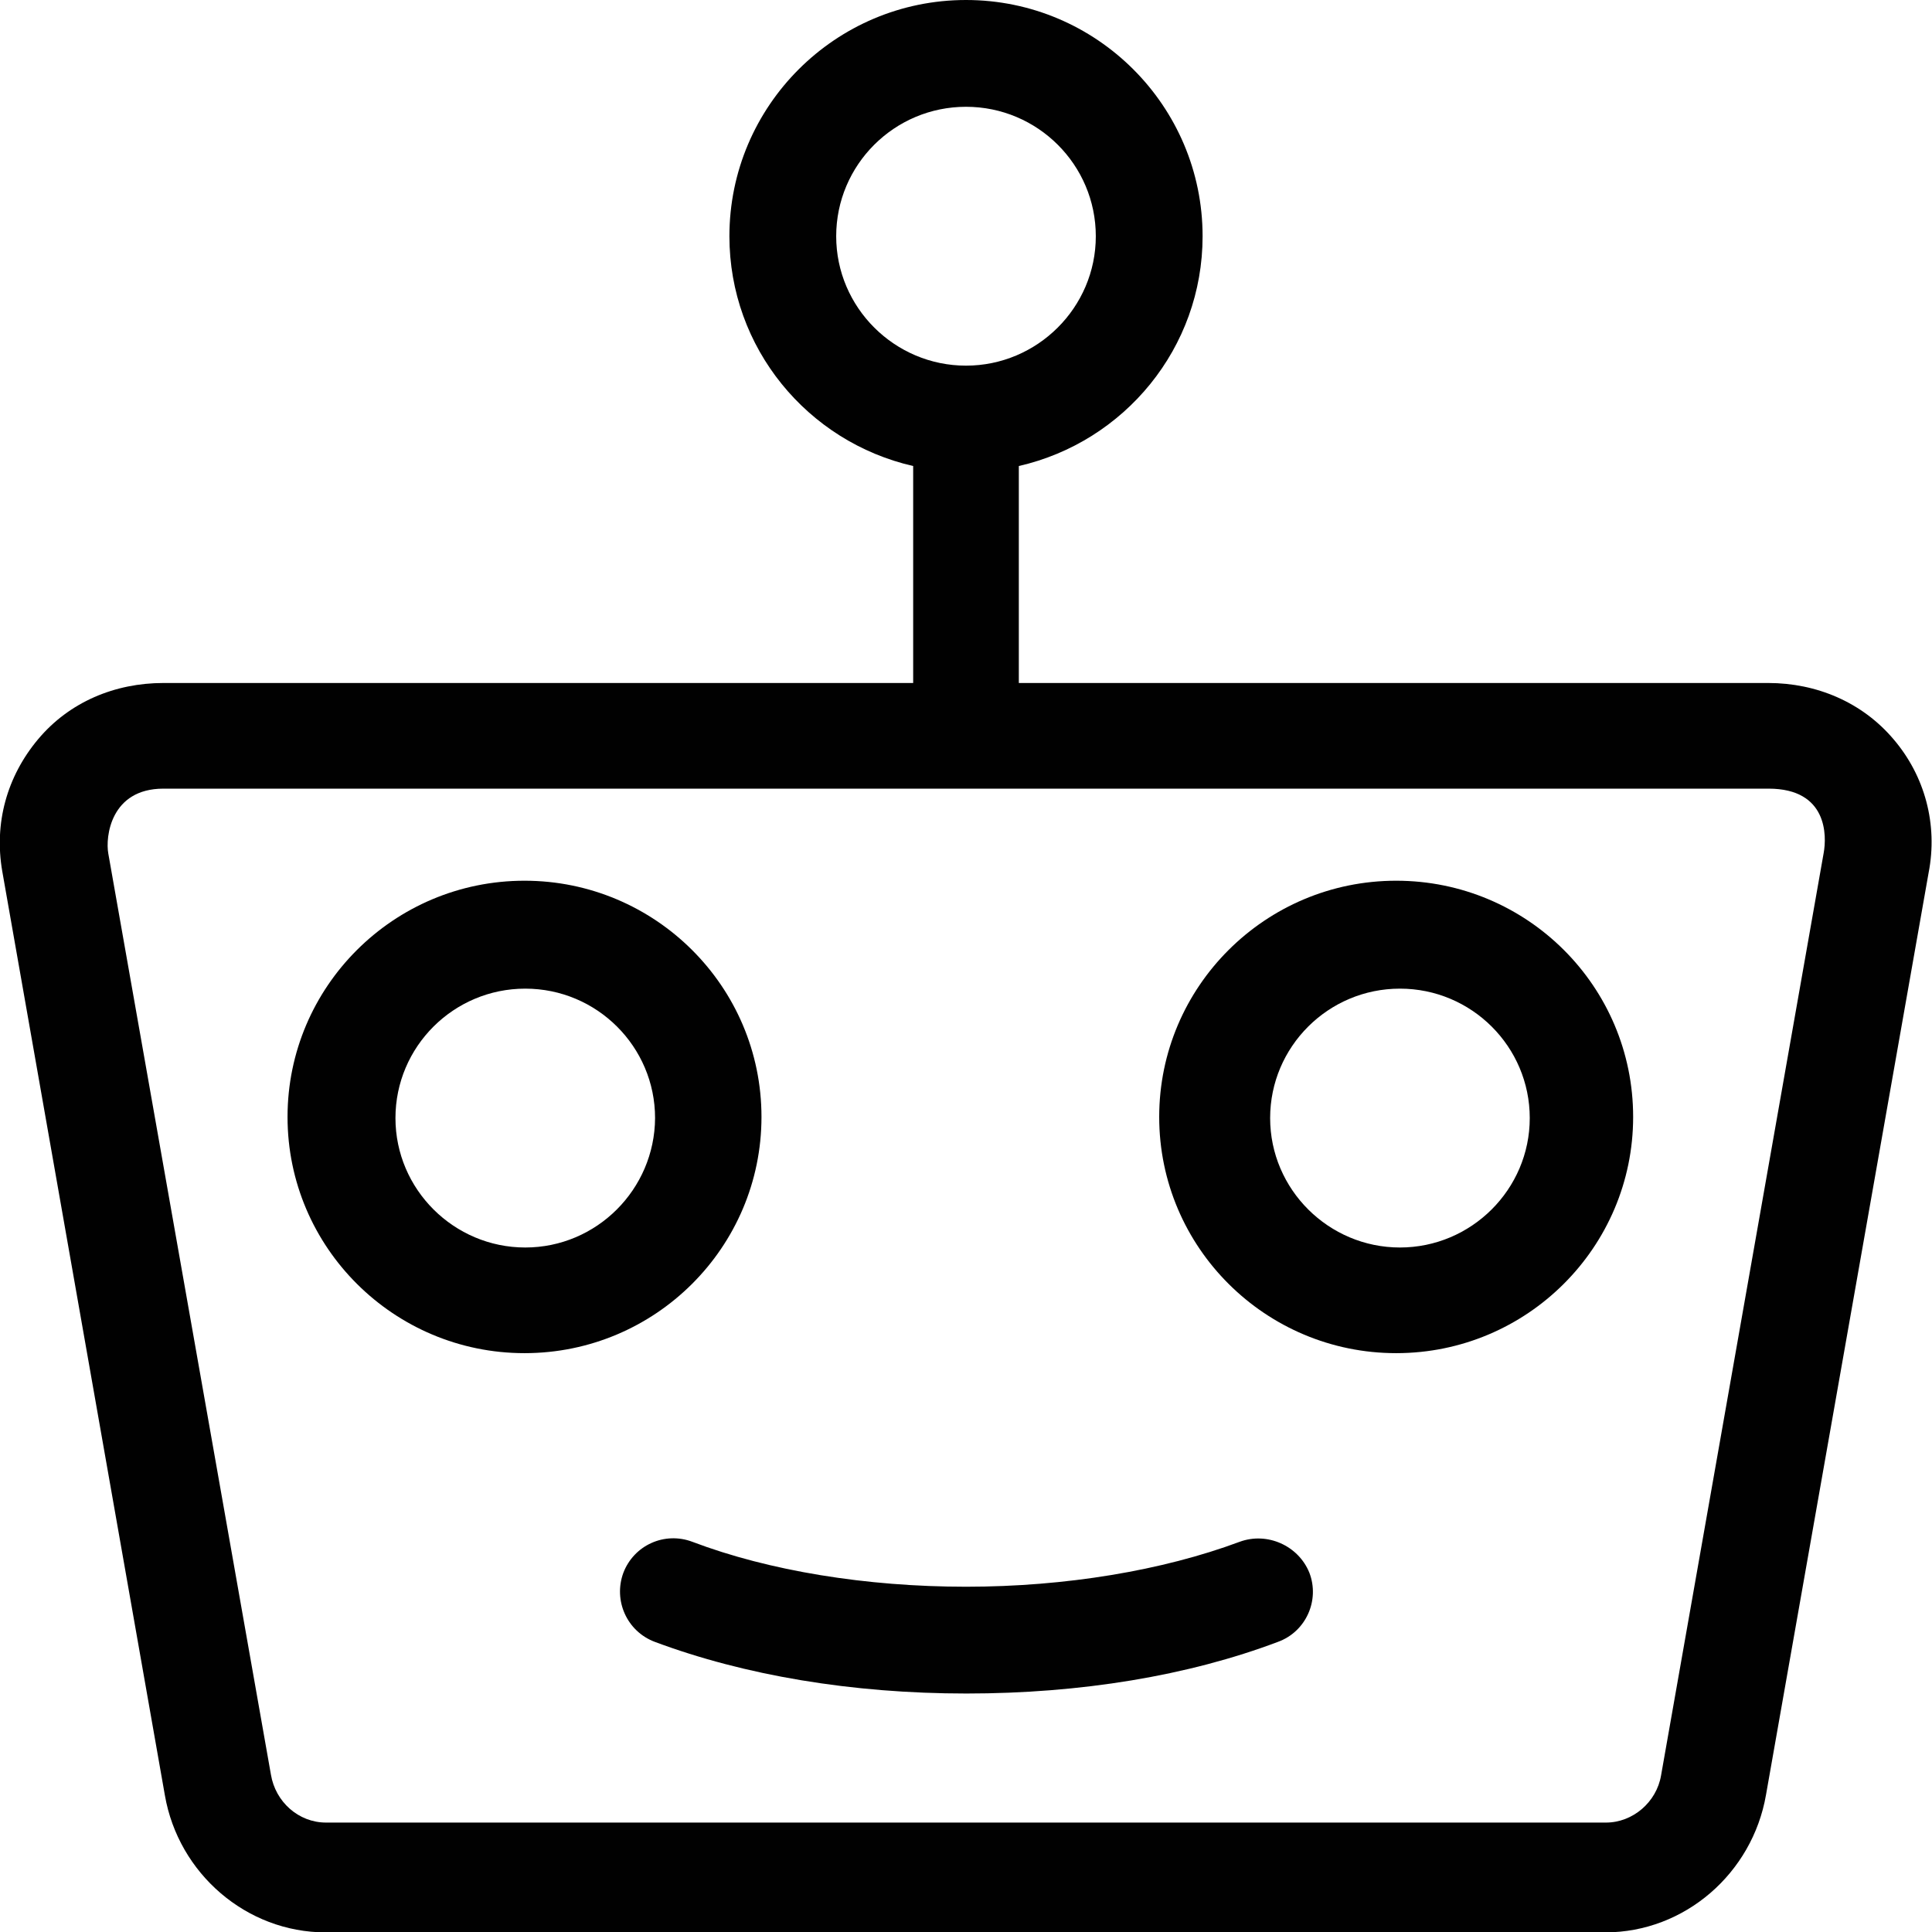
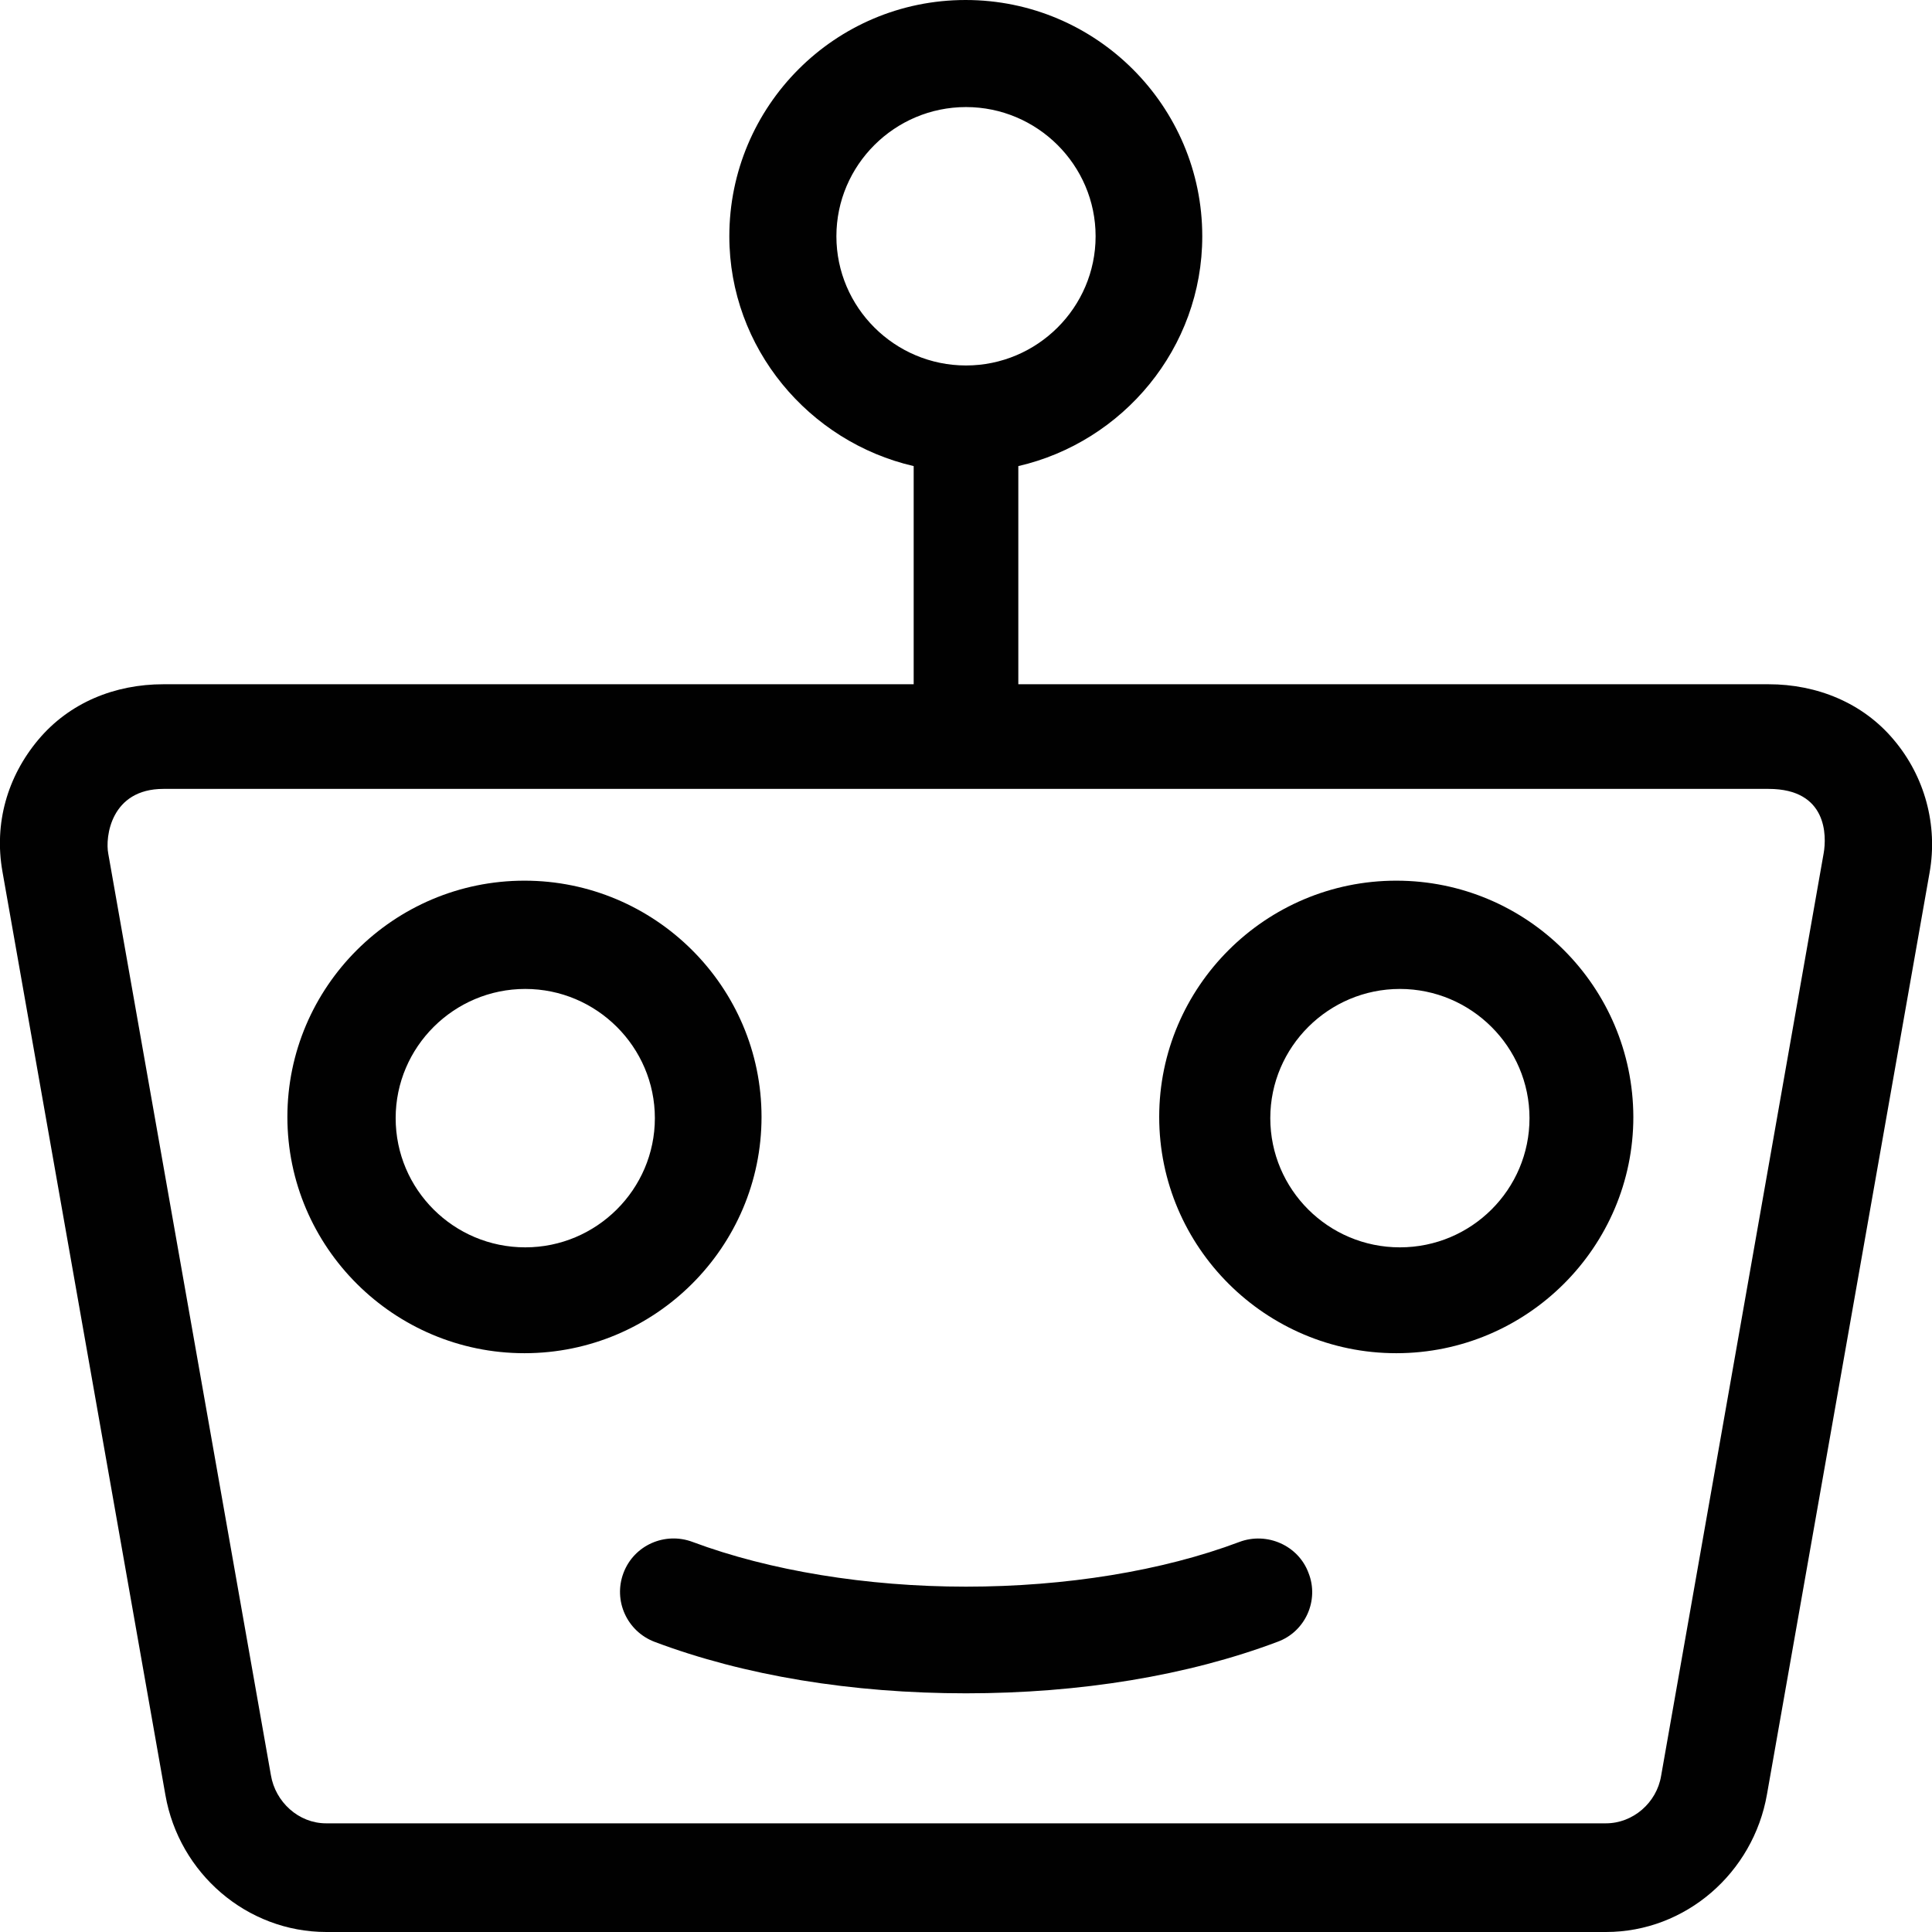
- <svg xmlns="http://www.w3.org/2000/svg" version="1.1" x="0px" y="0px" width="512px" height="512px" viewBox="0 0 512 512" enable-background="new 0 0 512 512" xml:space="preserve">
+ <svg xmlns="http://www.w3.org/2000/svg" version="1.1" x="0px" y="0px" width="480px" height="480px" viewBox="0 0 480 480" enable-background="new 0 0 480 480" xml:space="preserve">
  <defs>
</defs>
-   <path fill="#010101" d="M501.8,195.9c-8.3-9.8-20.4-14.9-33.2-14.9H270v-57.5c28-6.4,48.7-31.3,48.7-60.9  c0-34.5-28.1-62.6-62.7-62.6s-62.7,28.1-62.7,62.6c0,29.6,20.7,54.5,48.7,60.9V181H43.3c-12.8,0-24.9,5-33.2,14.9s-11.7,22.3-9.5,35  l43.1,244.9c3.6,20.7,21.6,36.3,42.6,36.3h339.1c21.1,0,39-15.7,42.6-36.4l43.1-244.4C513.6,218.5,510.1,205.6,501.8,195.9  L501.8,195.9z M221.6,62.6c0-18.9,15.4-34.3,34.4-34.3s34.4,15.4,34.4,34.3S274.9,96.9,256,96.9S221.6,81.5,221.6,62.6L221.6,62.6z   M483.3,226l-43.1,244.5c-1.2,7.1-7.5,12.5-14.6,12.5H86.4c-7.3,0-13.4-5.5-14.6-12.7L28.7,226.2c-0.8-4.4,0.6-17.2,14.6-17.2h425.4  C484.4,209,484.1,221.6,483.3,226L483.3,226z M201.8,296c0-34.6-28.2-62.6-62.8-62.6c-34.7,0-62.8,28.1-62.8,62.6  c0,34.6,28.2,62.6,62.8,62.6C173.7,358.6,201.8,330.5,201.8,296L201.8,296z M139.2,330.6c-18.9,0-34.4-15.4-34.4-34.3  c0-18.9,15.4-34.3,34.4-34.3s34.4,15.4,34.4,34.3C173.5,315.2,158.1,330.6,139.2,330.6L139.2,330.6z M370,233.4  c-34.7,0-62.8,28.1-62.8,62.6c0,34.6,28.2,62.6,62.8,62.6c34.7,0,62.8-28.1,62.8-62.6C432.8,261.4,404.7,233.4,370,233.4L370,233.4z   M371,330.6c-18.9,0-34.4-15.4-34.4-34.3c0-18.9,15.4-34.3,34.4-34.3c19,0,34.4,15.4,34.4,34.3C405.4,315.2,389.9,330.6,371,330.6  L371,330.6z M328.5,408.6c-20.4,7.6-46.1,11.9-72.5,11.9s-52.2-4.2-72.5-11.9c-7.4-2.8-15.5,0.9-18.3,8.2  c-2.7,7.3,0.9,15.5,8.3,18.3c23.8,8.9,52.3,13.7,82.6,13.7s58.8-4.7,82.6-13.7c7.4-2.7,11.1-11,8.3-18.3  C344.1,409.6,335.8,405.9,328.5,408.6L328.5,408.6z" />
+   <path fill="#010101" d="M470.5,183.8c-7.7-9.2-19.1-13.8-31.1-13.8H253v-54.2c26-6,45.7-29.3,45.7-57.1c0-32.3-26.3-58.7-58.8-58.7  s-58.7,26.4-58.7,58.7c0,27.8,19.8,51.1,45.8,57.1V170H40.6c-12,0-23.3,4.5-31.1,13.8c-7.7,9.2-11,20.8-8.9,32.7L41.1,446  c3.4,19.4,20.2,34,40,34h317.9c19.8,0,36.6-14.7,40-34.2l40.4-229C481.5,205,478.2,192.9,470.5,183.8L470.5,183.8z M207.8,58.7  c0-17.7,14.5-32.1,32.2-32.1s32.2,14.4,32.2,32.1S257.7,90.8,240,90.8S207.8,76.4,207.8,58.7L207.8,58.7z M453.1,211.9l-40.4,229.3  c-1.1,6.7-7,11.8-13.7,11.8H81c-6.8,0-12.6-5.3-13.7-12L26.9,212.1C26.1,208,27.5,196,40.6,196h398.8  C454.1,196,453.8,207.8,453.1,211.9L453.1,211.9z M189.2,277.5c0-32.4-26.5-58.7-58.9-58.7c-32.5,0-58.9,26.4-58.9,58.7  c0,32.4,26.5,58.7,58.9,58.7C162.8,336.2,189.2,309.8,189.2,277.5L189.2,277.5z M130.5,309.9c-17.8,0-32.2-14.4-32.2-32.1  c0-17.7,14.5-32.1,32.2-32.1s32.2,14.4,32.2,32.1C162.7,295.5,148.2,309.9,130.5,309.9L130.5,309.9z M346.9,218.8  c-32.5,0-58.9,26.4-58.9,58.7c0,32.4,26.5,58.7,58.9,58.7c32.5,0,58.9-26.4,58.9-58.7C405.7,245.1,379.4,218.8,346.9,218.8  L346.9,218.8z M347.8,309.9c-17.8,0-32.2-14.4-32.2-32.1c0-17.7,14.5-32.1,32.2-32.1s32.2,14.4,32.2,32.1  C380,295.5,365.6,309.9,347.8,309.9L347.8,309.9z M307.9,383.1c-19.1,7.2-43.2,11.1-67.9,11.1s-48.9-4-67.9-11.1  c-6.9-2.6-14.6,0.8-17.2,7.7c-2.6,6.9,0.9,14.5,7.7,17.1c22.3,8.4,49,12.8,77.4,12.8s55.1-4.4,77.4-12.8c6.9-2.5,10.4-10.3,7.7-17.1  C322.6,384,314.8,380.5,307.9,383.1L307.9,383.1z" />
</svg>
